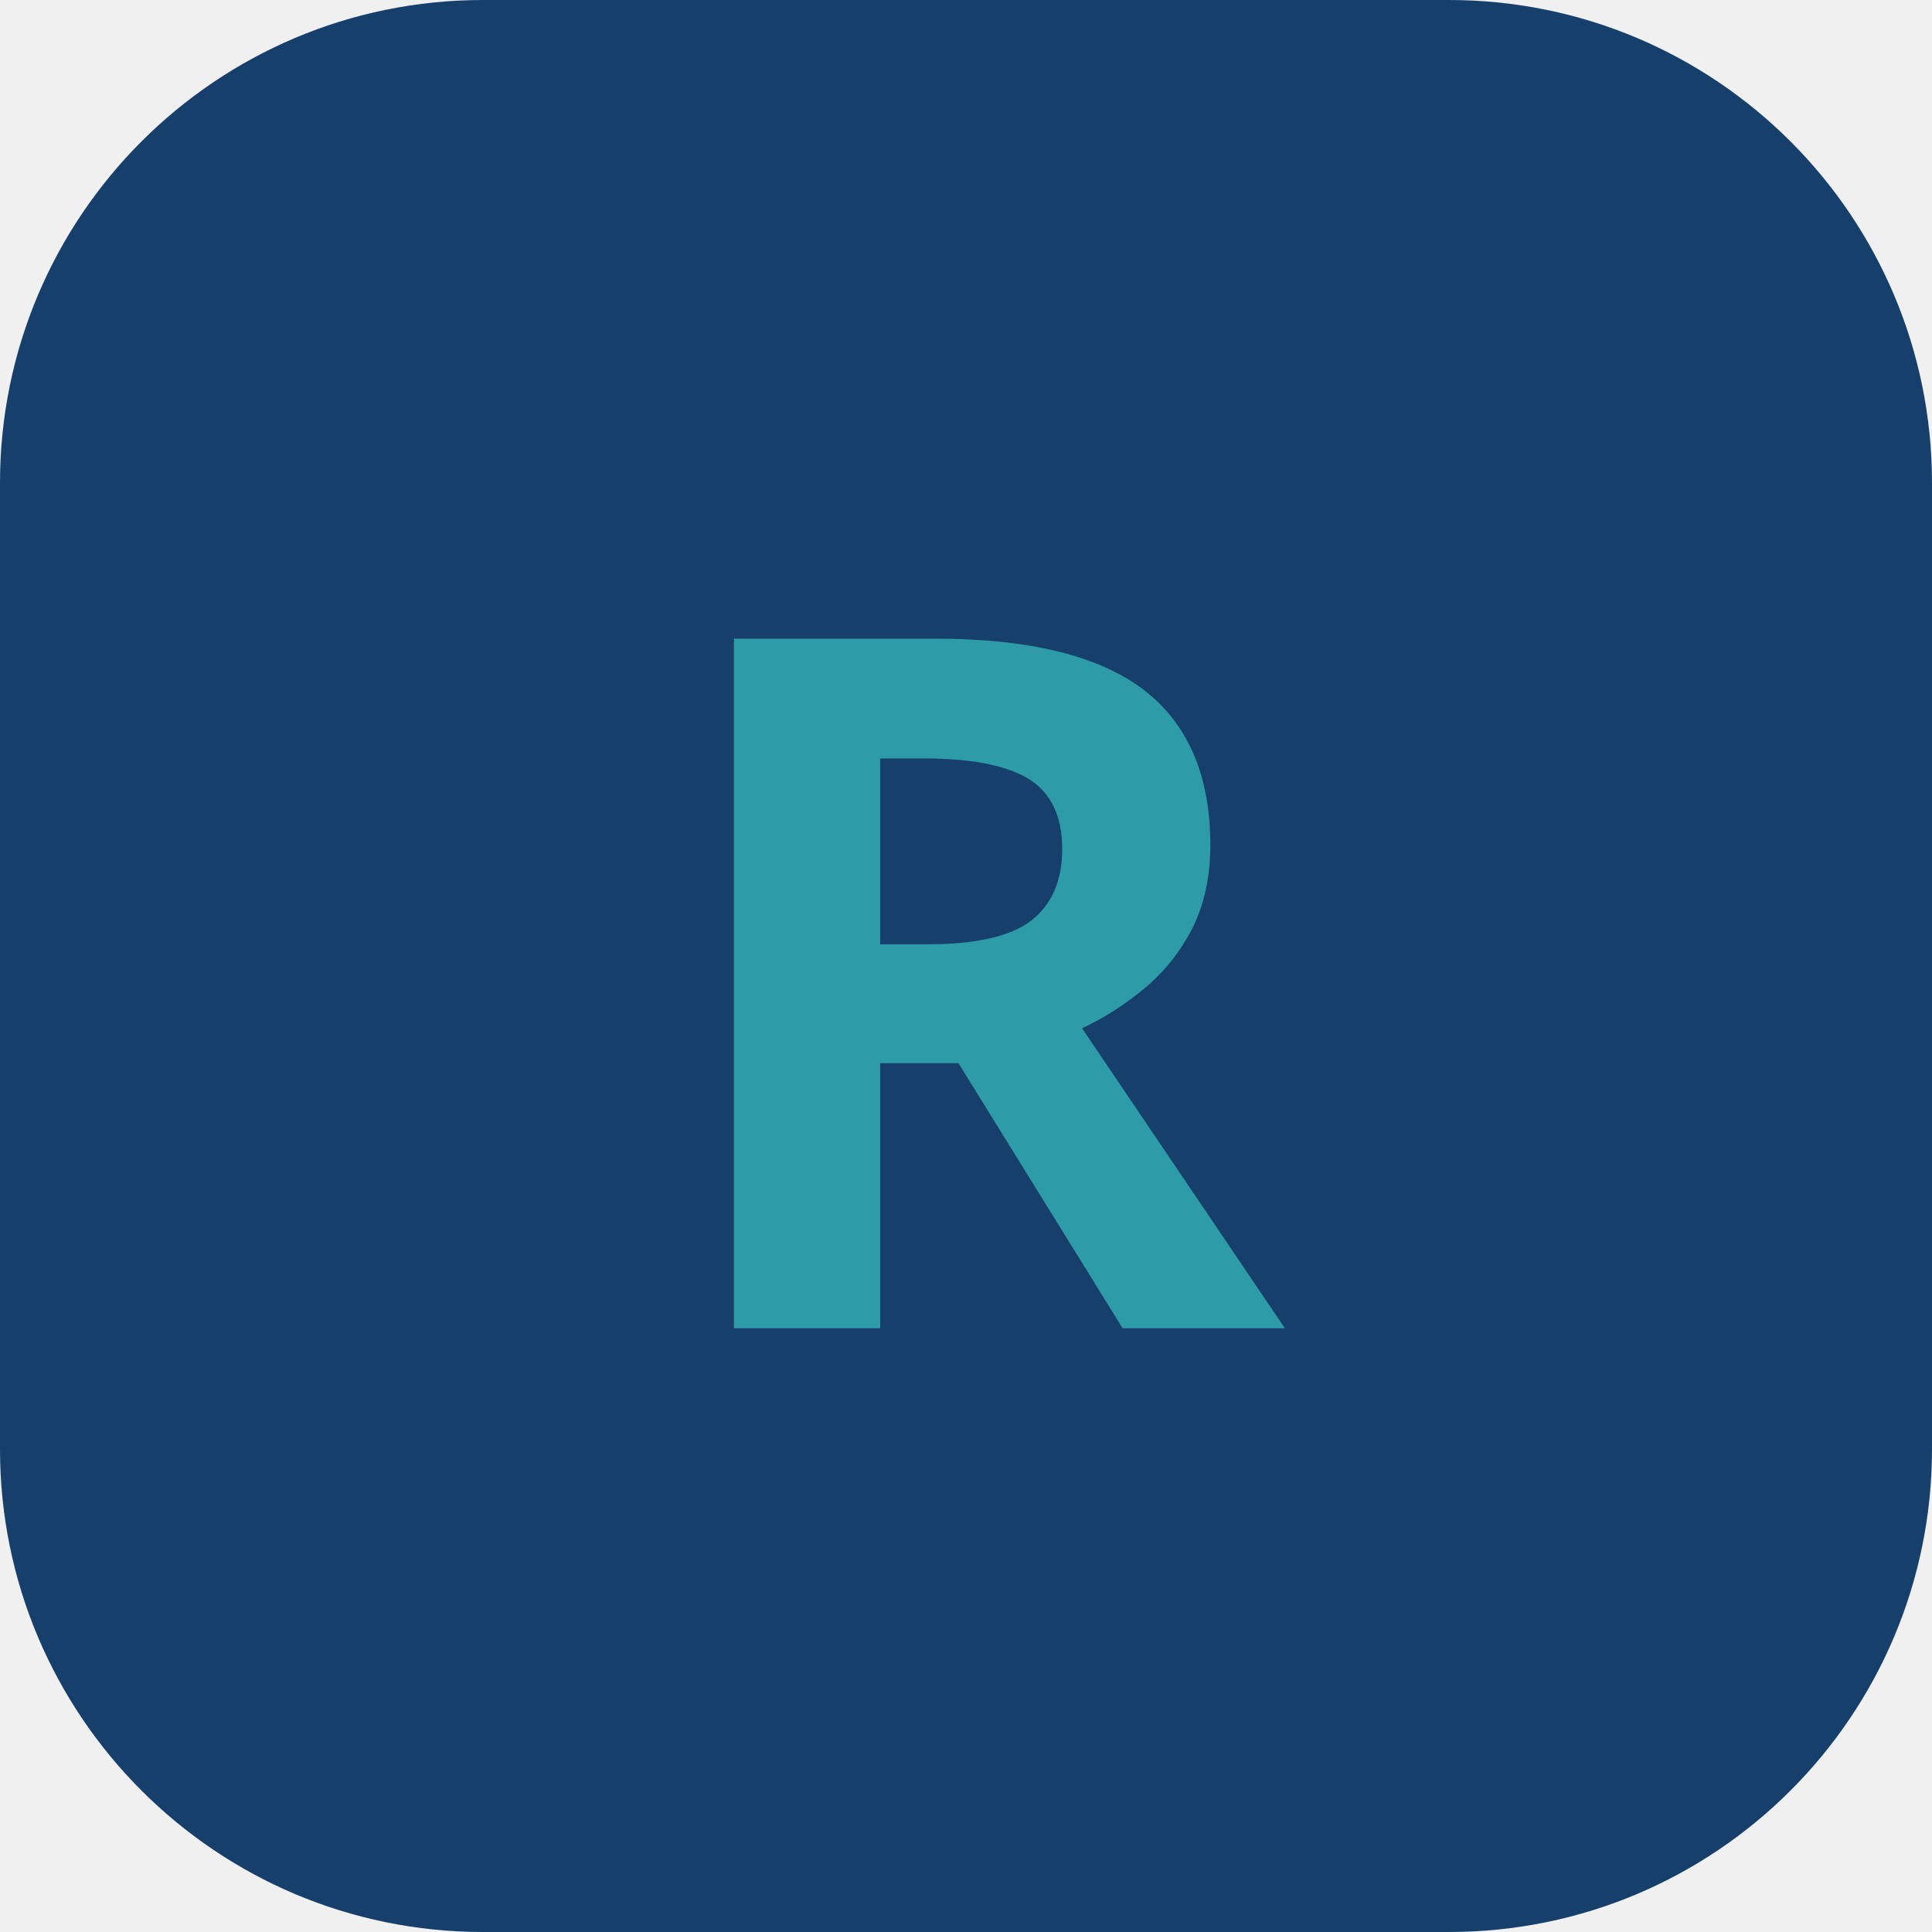
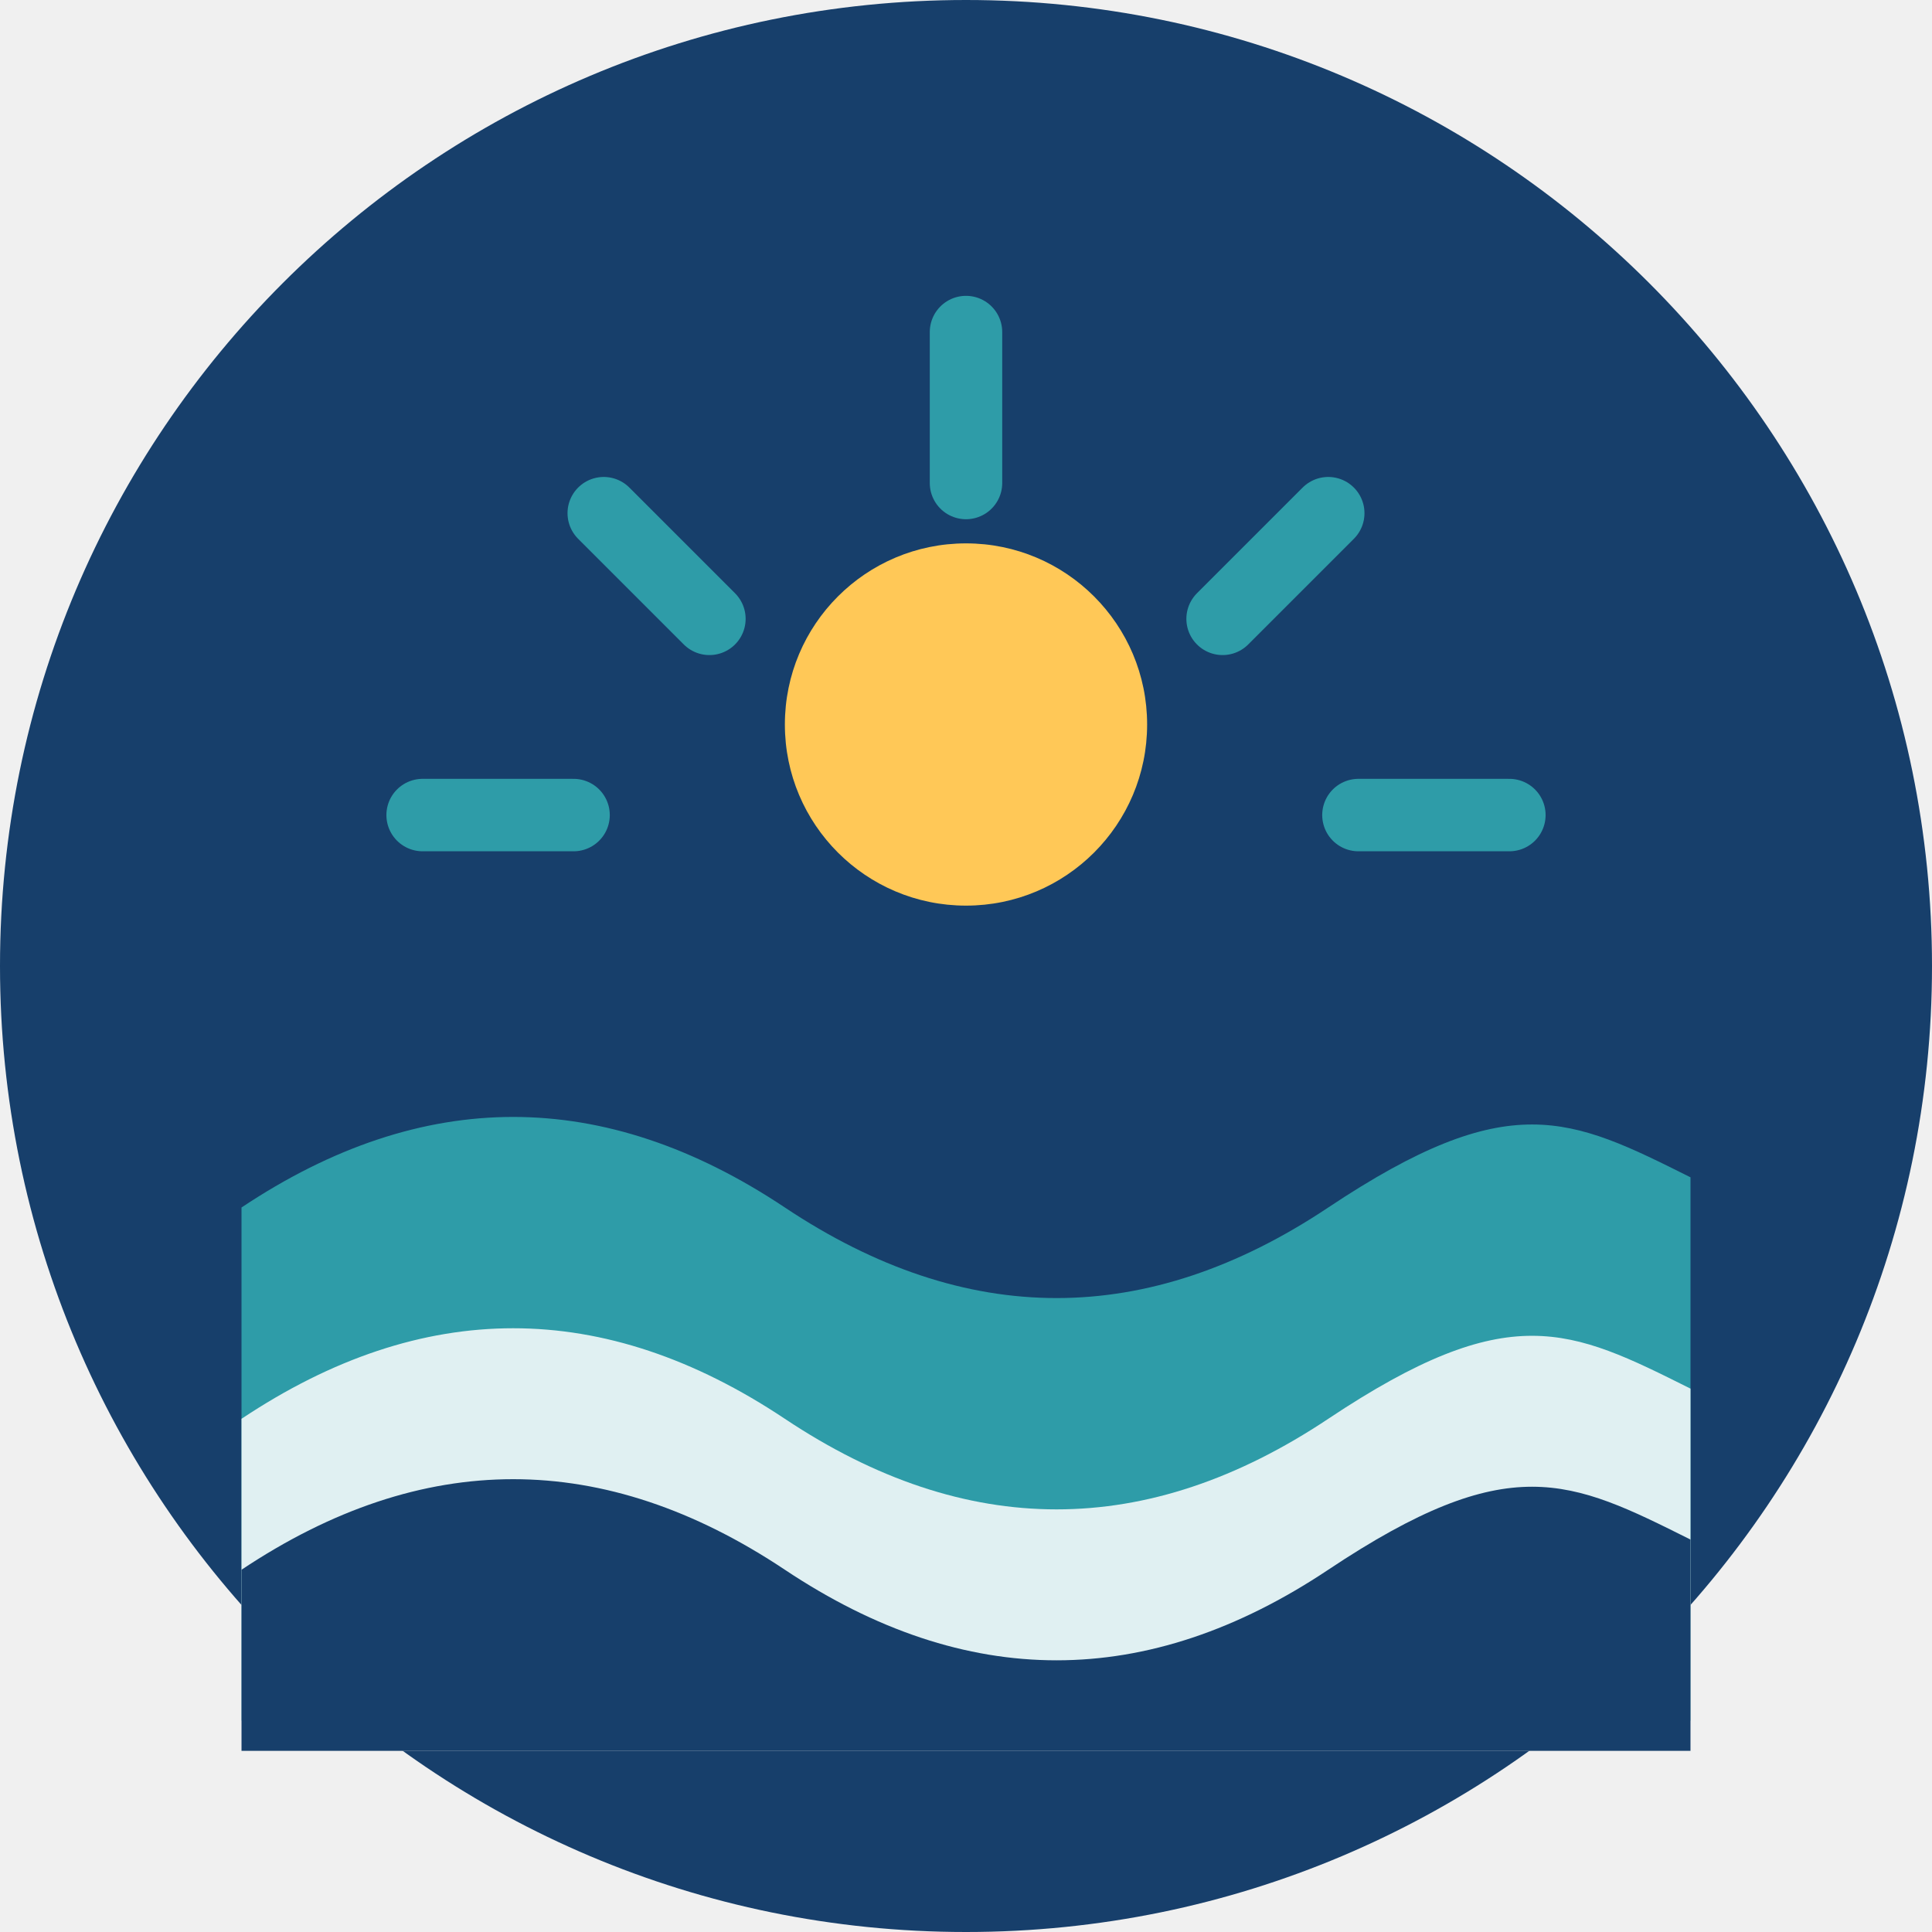
- <svg xmlns="http://www.w3.org/2000/svg" viewBox="0 0 32 32">
-   <rect width="32" height="32" rx="8" fill="#173F6B" />
-   <text x="16" y="22" font-family="Nunito, sans-serif" font-size="16" font-weight="800" text-anchor="middle" fill="#2E9CA8">R</text>
+ <svg xmlns="http://www.w3.org/2000/svg" viewBox="0 0 64 64">
+   <circle cx="32" cy="32" r="32" fill="#173F6B" />
+   <circle cx="32" cy="24" r="6" fill="#FFC857" />
+   <g stroke="#2E9CA8" stroke-width="2.4" stroke-linecap="round">
+     <path d="M32 11v5" />
+     <path d="M20 17l3.5 3.5" />
+     <path d="M44 17l-3.5 3.5" />
+     <path d="M14 27h5" />
+     <path d="M50 27h-5" />
+   </g>
+   <path d="M8 40c6-4 12-4 18 0s12 4 18 0 8-3 12-1v18H8z" fill="#2E9CA8" />
+   <path d="M8 47c6-4 12-4 18 0s12 4 18 0 8-3 12-1v12H8z" fill="#FFFFFF" opacity="0.85" />
+   <path d="M8 52c6-4 12-4 18 0s12 4 18 0 8-3 12-1v7H8z" fill="#173F6B" />
</svg>
